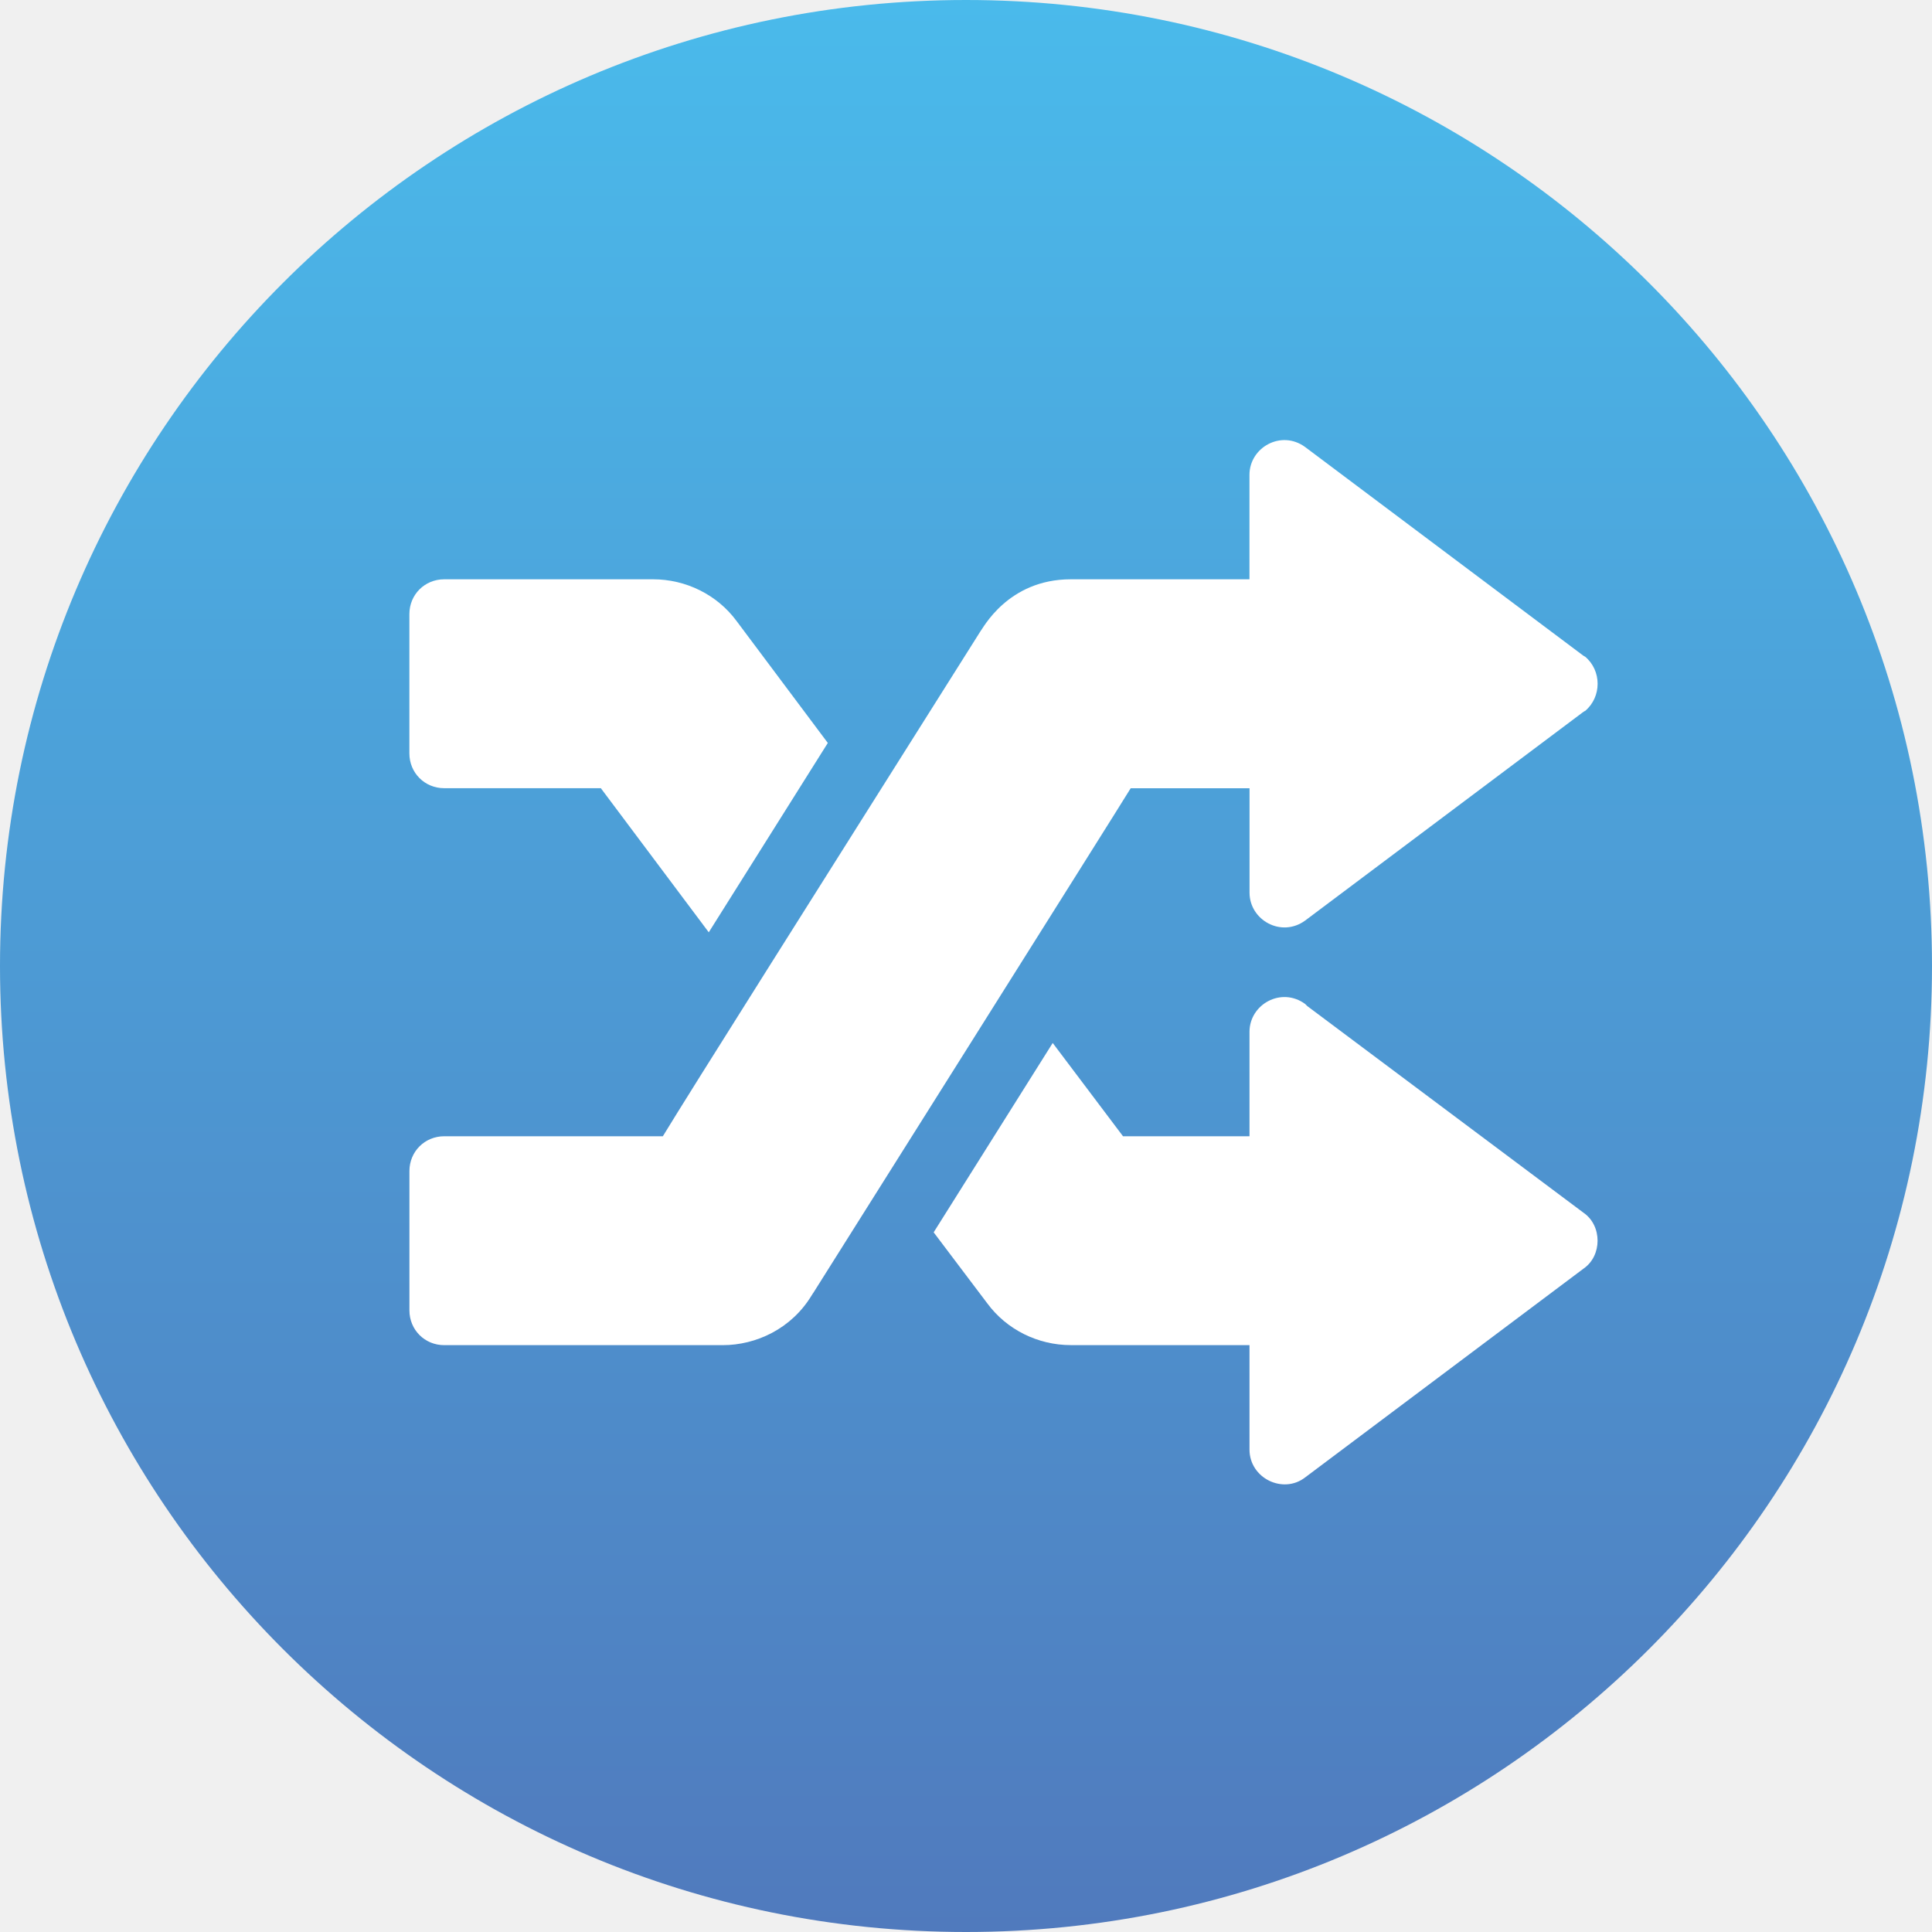
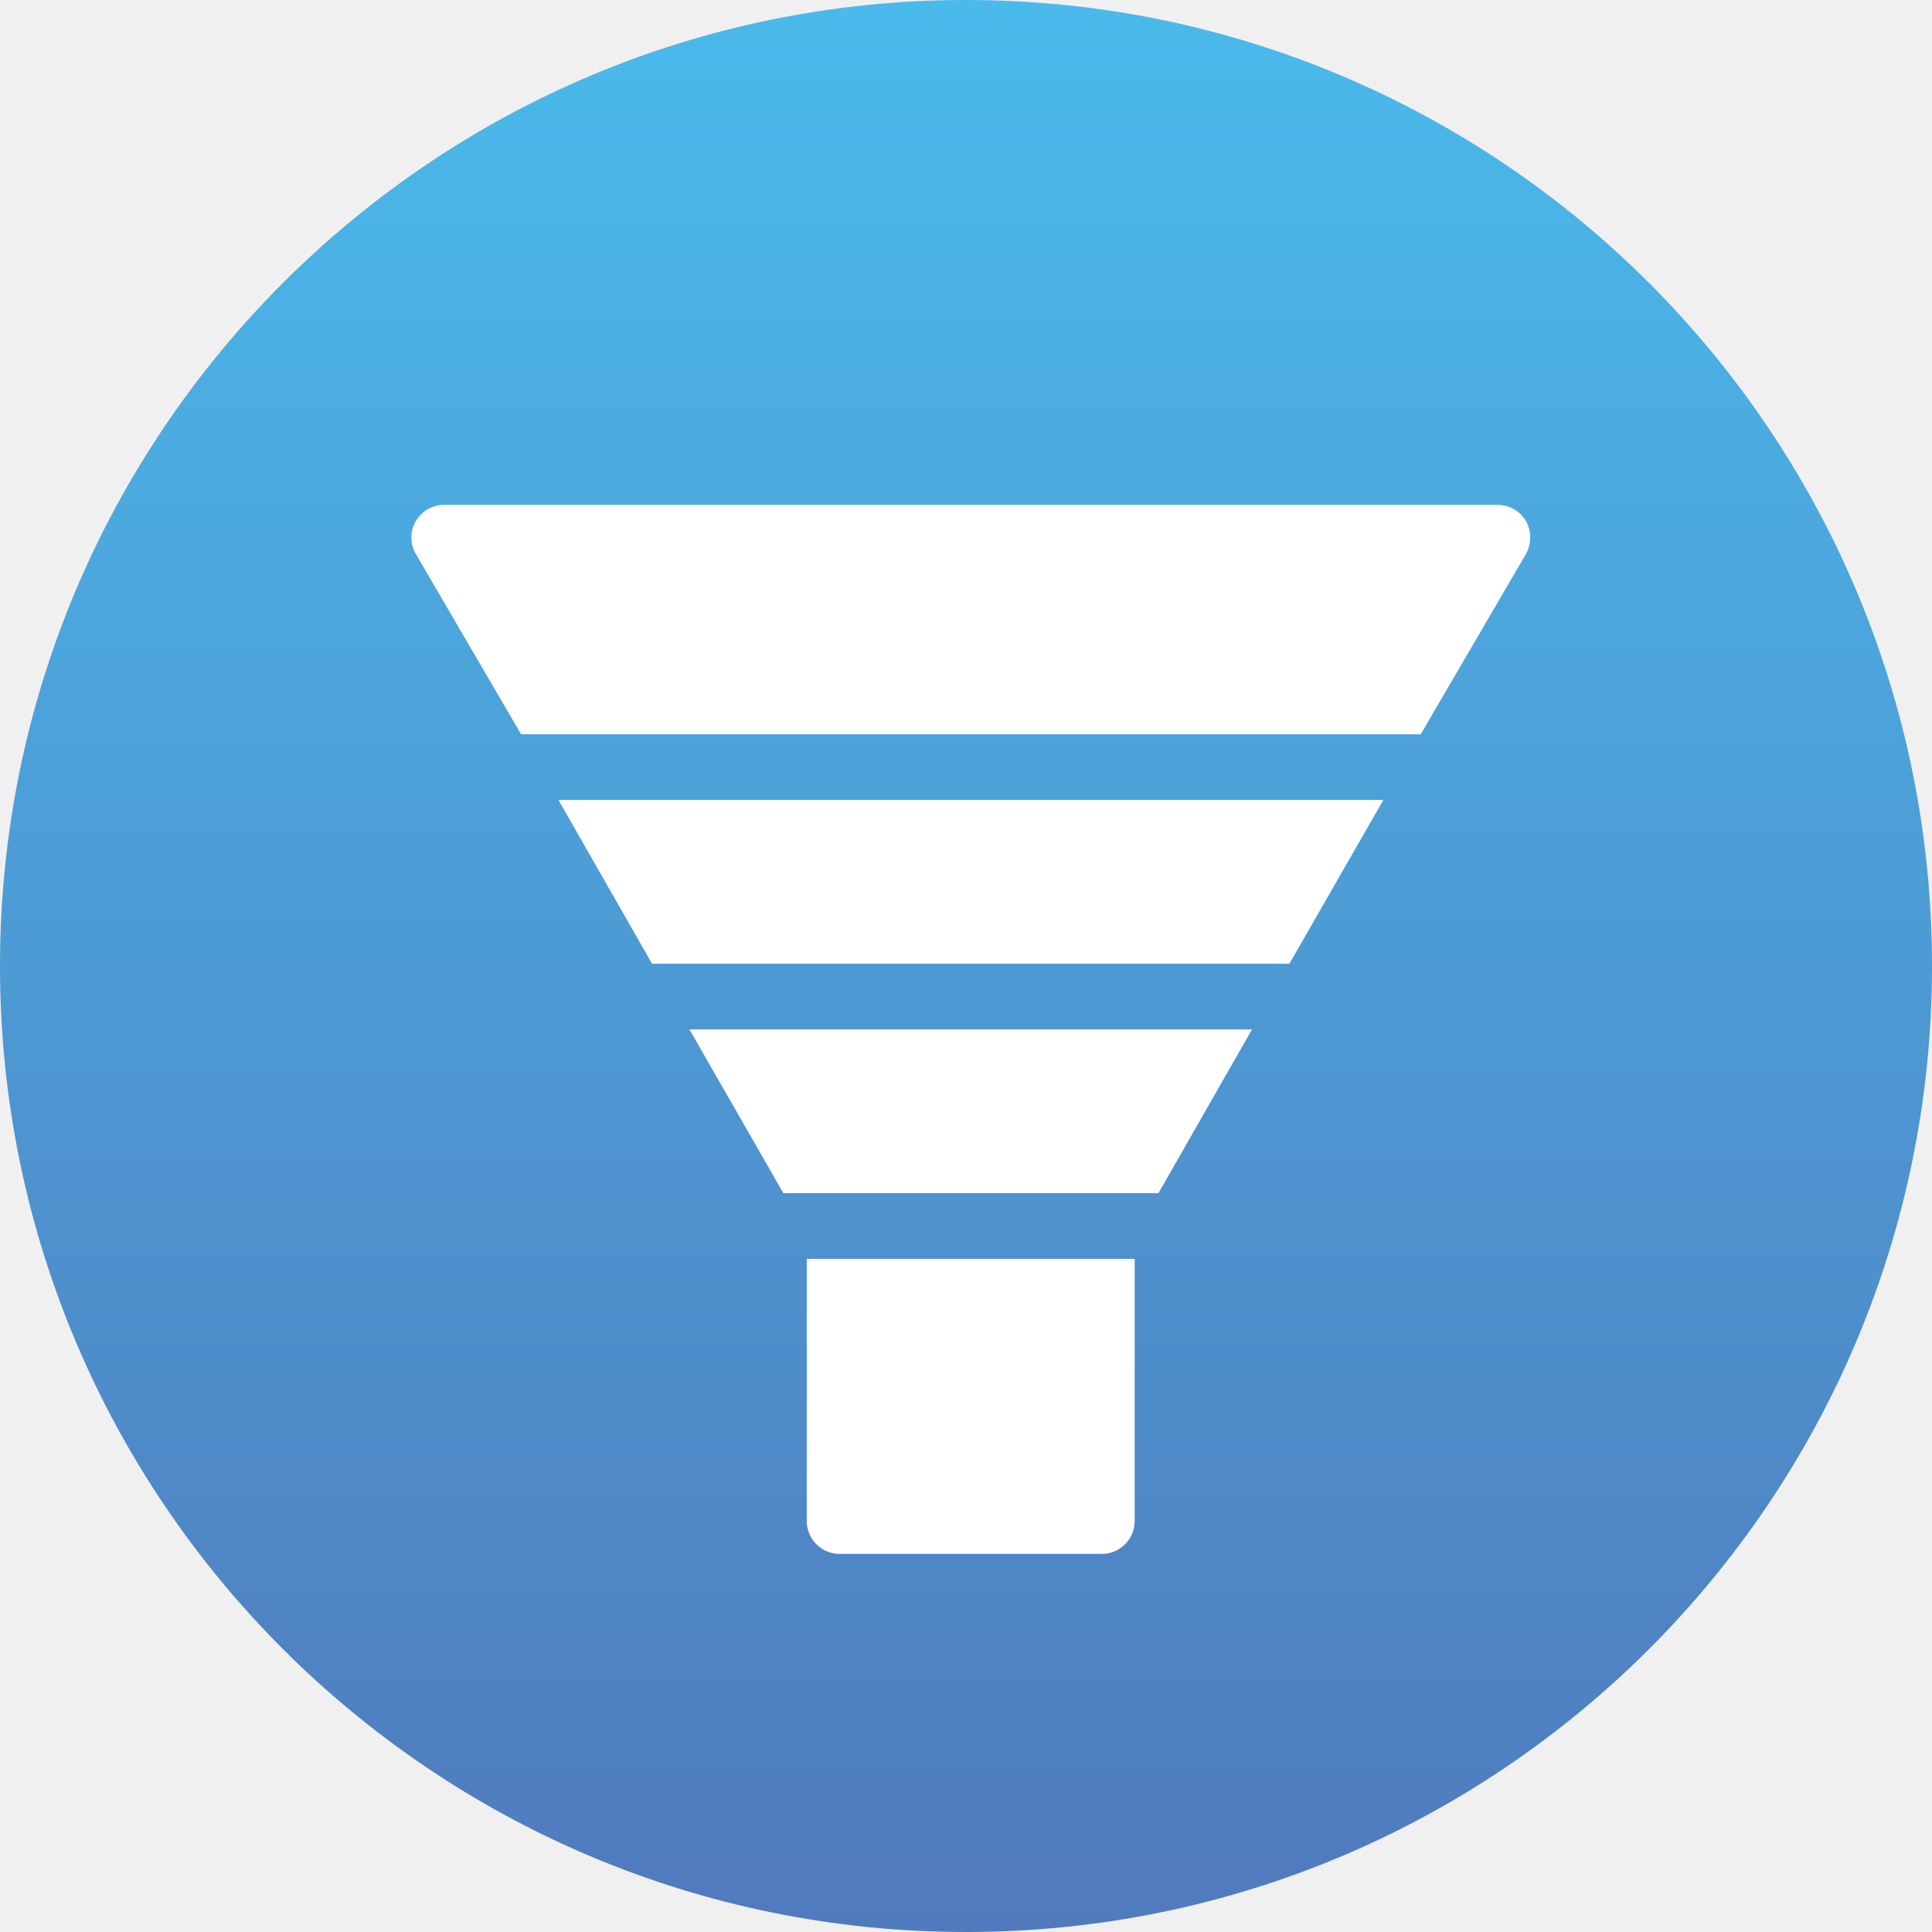
- <svg xmlns="http://www.w3.org/2000/svg" version="1.1" id="Layer_1" x="0px" y="0px" viewBox="0 0 512 512" style="enable-background:new 0 0 512 512;" xml:space="preserve">
-   <style type="text/css">
- 	.st0{fill:url(#SVGID_1_);}
- 	.st1{fill:#FFFFFF;}
- </style>
-   <linearGradient id="SVGID_1_" gradientUnits="userSpaceOnUse" x1="256" y1="512" x2="256" y2="-9.094947e-13">
-     <stop offset="0" style="stop-color:#507ABD" />
-     <stop offset="1" style="stop-color:#4ABAEB" />
-   </linearGradient>
-   <circle class="st0" cx="256" cy="256" r="256" />
-   <g>
-     <g>
-       <path class="st1" d="M195.21,164.59c-5.17-7.01-13.47-11.07-22.14-11.07h-55.35c-5.17,0-9.23,4.06-9.23,9.23v36.9    c0,5.17,4.06,9.23,9.23,9.23h41.51l28.6,38.19l31.55-50.18L195.21,164.59z" />
-     </g>
+ <svg xmlns="http://www.w3.org/2000/svg" id="Layer_1" data-name="Layer 1" viewBox="0 0 512 512">
+   <defs>
+     <linearGradient id="linear-gradient" x1="256" x2="256" y2="512" gradientTransform="matrix(1, 0, 0, -1, 0, 512)" gradientUnits="userSpaceOnUse">
+       <stop offset="0" stop-color="#507abd" />
+       <stop offset="1" stop-color="#4abaeb" />
+     </linearGradient>
+   </defs>
+   <g id="Layer_1-2" data-name="Layer 1">
+     <circle cx="256" cy="256" r="256" style="fill:url(#linear-gradient)" />
  </g>
-   <g>
-     <g>
-       <path class="st1" d="M420.05,174c-0.18,0-0.18-0.18-0.37-0.18l-73.8-55.35c-6.33-4.64-14.76,0.09-14.76,7.38v27.67h-47.35    c-16.77,0-23.37,13.22-23.98,13.84c-44.38,70.43-76.24,120.79-84.13,133.76h-57.93c-5.17,0-9.23,4.06-9.23,9.23v36.9    c0,5.17,4.06,9.23,9.23,9.23h73.8c8.78,0,18.22-4.29,23.62-13.28c0.18-0.18,0.18-0.37,0.37-0.55    c0.39-0.62,80.45-127.72,84.13-133.76h31.49v27.67c0,7.28,8.43,12.02,14.76,7.38l73.8-55.35c0.18,0,0.18-0.18,0.37-0.18    C424.49,184.69,424.5,177.71,420.05,174z" />
-     </g>
-   </g>
-   <g>
-     <g>
-       <path class="st1" d="M419.68,321.41l-73.24-54.79l-0.55-0.55c-6.33-4.64-14.76,0.09-14.76,7.38v27.67h-33.52l-18.63-24.72    l-31.55,50.18l14.21,18.82c5.17,7.01,13.47,11.07,22.14,11.07h47.35v27.67c0,7.63,8.93,11.92,14.76,7.38l73.8-55.35    C424.6,332.77,424.61,324.83,419.68,321.41z" />
-     </g>
+   <g id="Layer_2" data-name="Layer 2">
+     <path d="M404.4,138.1a8.65,8.65,0,0,0-7.5-4.3H117.7a8.65,8.65,0,0,0-7.5,13l27.9,47.8H376.5l27.9-47.8A9,9,0,0,0,404.4,138.1Z" style="fill:#fff" />
+     <polygon points="182.7 272.8 207.6 316.2 307 316.2 331.8 272.8 182.7 272.8" style="fill:#fff" />
+     <polygon points="148 212 172.8 255.4 341.7 255.4 366.6 212 148 212" style="fill:#fff" />
+     <path d="M213.8,333.6v69.5a8.71,8.71,0,0,0,8.7,8.7H292a8.71,8.71,0,0,0,8.7-8.7V333.6Z" style="fill:#fff" />
  </g>
</svg>
